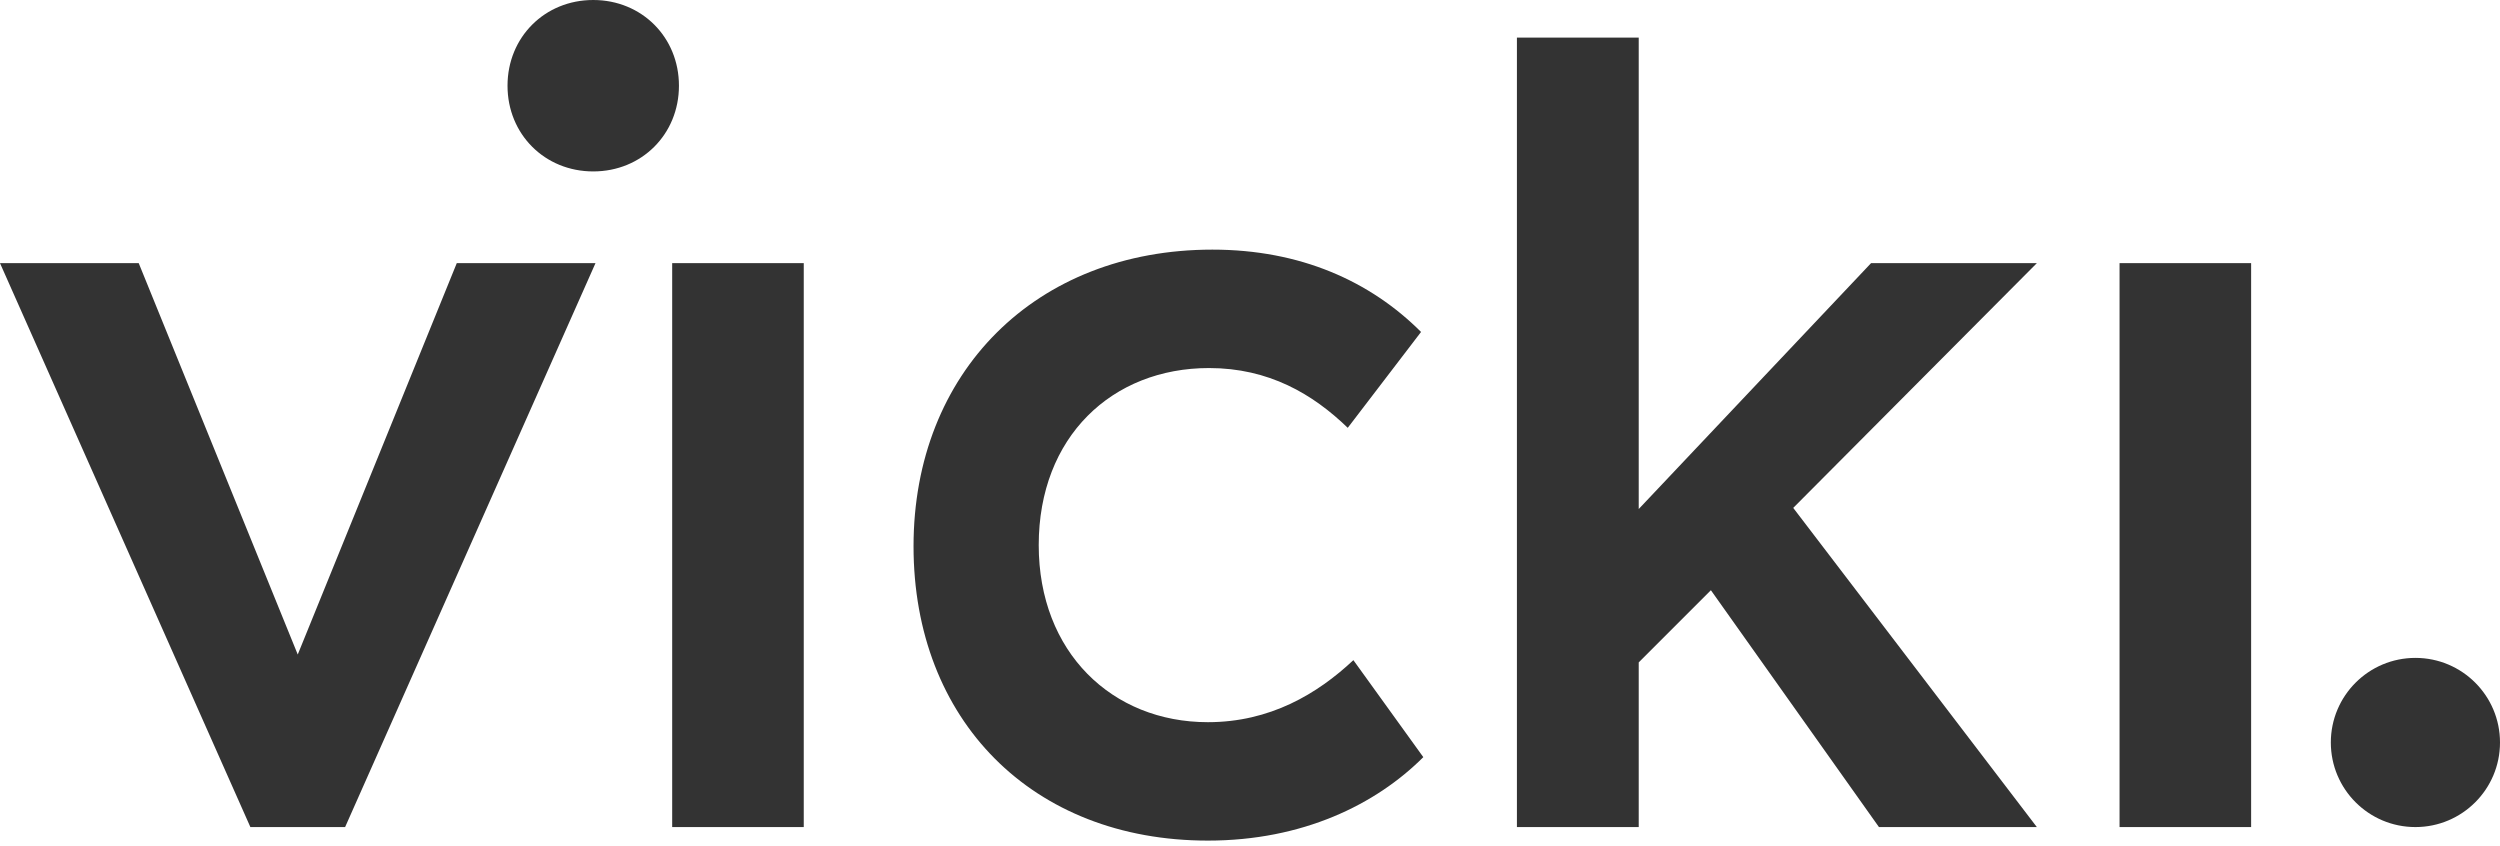
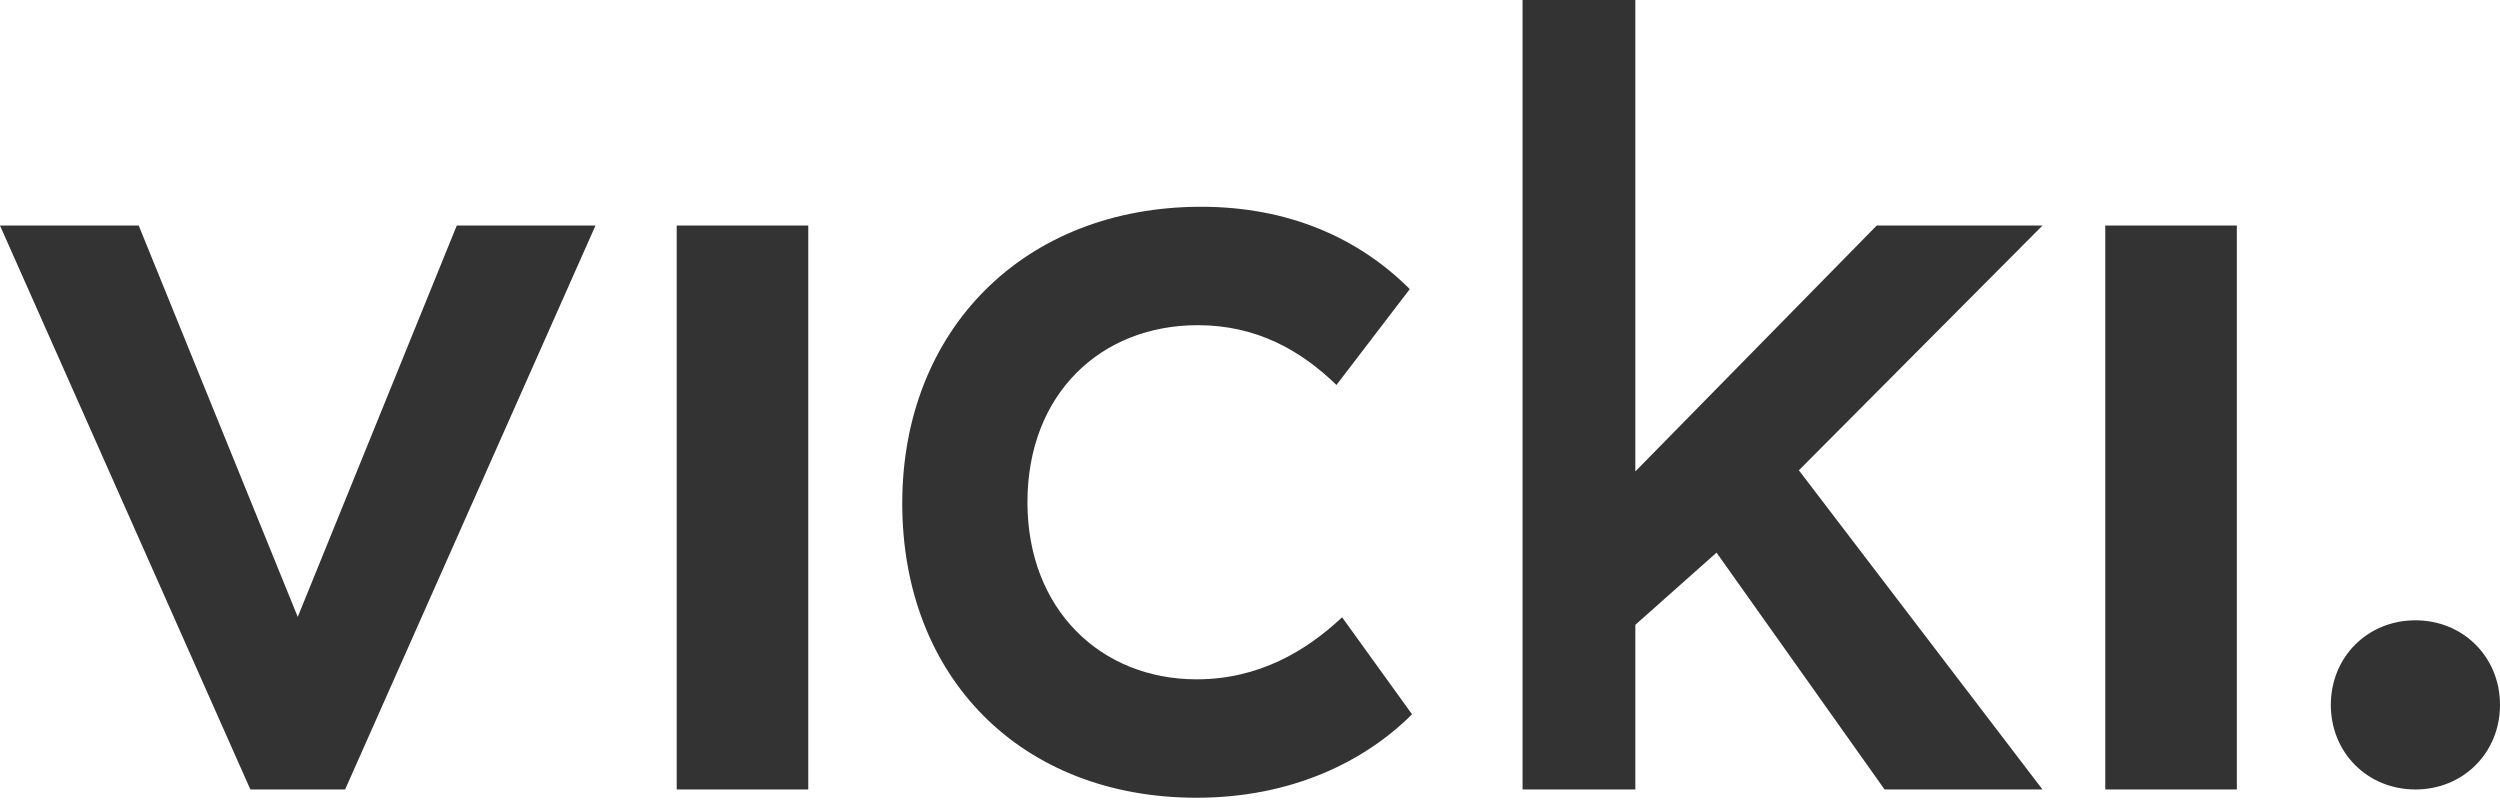
- <svg xmlns="http://www.w3.org/2000/svg" width="133px" height="45px" viewBox="0 0 133 45" version="1.1">
+ <svg xmlns="http://www.w3.org/2000/svg" width="133px" height="43px" viewBox="0 0 133 43" version="1.1">
  <defs />
  <g id="Page-1" stroke="none" stroke-width="1" fill="none" fill-rule="evenodd">
-     <g id="Desktop-Copy-2" transform="translate(-50, -50)" fill="#333333">
-       <g id="logo" transform="translate(50, 50)">
-         <path d="M18.36,44 L31.68,14 L24.3,14 L15.84,34.82 L7.38,14 L0,14 L13.32,44 L18.36,44 Z M27,4.56 C27,7.14 28.98,9.12 31.56,9.12 C34.14,9.12 36.12,7.14 36.12,4.56 C36.12,1.98 34.14,0 31.56,0 C28.98,0 27,1.98 27,4.56 L27,4.56 Z M35.76,14 L35.76,44 L42.76,44 L42.76,14 L35.76,14 Z M48.6,29.06 C48.6,38.3 54.9,44.72 64.26,44.72 C69.3,44.72 73.2,42.8 75.72,40.28 L72,35.12 C70.08,36.92 67.56,38.42 64.26,38.42 C59.16,38.42 55.26,34.7 55.26,29 C55.26,23.24 59.16,19.58 64.32,19.58 C67.5,19.58 69.84,20.96 71.7,22.76 L75.6,17.66 C72.9,14.96 69.18,13.28 64.5,13.28 C55.08,13.28 48.6,19.82 48.6,29.06 L48.6,29.06 Z M99.96,44 L108.36,44 L95.4,27.02 L108.36,14 L99.54,14 L87.18,27.08 L87.18,2 L80.7,2 L80.7,44 L87.18,44 L87.18,35.24 L91.02,31.4 L99.96,44 Z M112.76,14 L112.76,44 L119.76,44 L119.76,14 L112.76,14 Z" id="vicki" />
-         <circle id="dot" transform="translate(128.5, 39.5) scale(-1, 1) rotate(90) translate(-128.5, -39.5) " cx="128.5" cy="39.5" r="4.5" />
-       </g>
+     <g id="Artboard-2" transform="translate(-16, -32)" fill="#333333">
+       <path d="M34.36,74 L47.68,44 L40.3,44 L31.84,64.82 L23.38,44 L16,44 L29.32,74 L34.36,74 Z M52,44 L52,74 L59,74 L59,44 L52,44 Z M79.66,74.44 C84.7,74.44 88.6,72.52 91.12,70 L87.4,64.84 C85.48,66.64 82.96,68.14 79.66,68.14 C74.56,68.14 70.66,64.42 70.66,58.72 C70.66,52.96 74.56,49.3 79.72,49.3 C82.9,49.3 85.24,50.68 87.1,52.48 L91,47.38 C88.3,44.68 84.58,43 79.9,43 C70.48,43 64,49.54 64,58.78 C64,68.02 70.3,74.44 79.66,74.44 Z M116.26,74 L124.66,74 L111.7,57.02 L124.66,44 L115.84,44 L103,57.08 L103,32 L97,32 L97,74 L103,74 L103,65.24 L107.32,61.4 L116.26,74 Z M140,69.5 C140,72.046 141.954,74 144.5,74 C147.046,74 149,72.046 149,69.5 C149,66.954 147.046,65 144.5,65 C141.954,65 140,66.954 140,69.5 L140,69.5 Z M128,44 L128,74 L135,74 L135,44 L128,44 Z" id="vicki" />
    </g>
  </g>
</svg>
